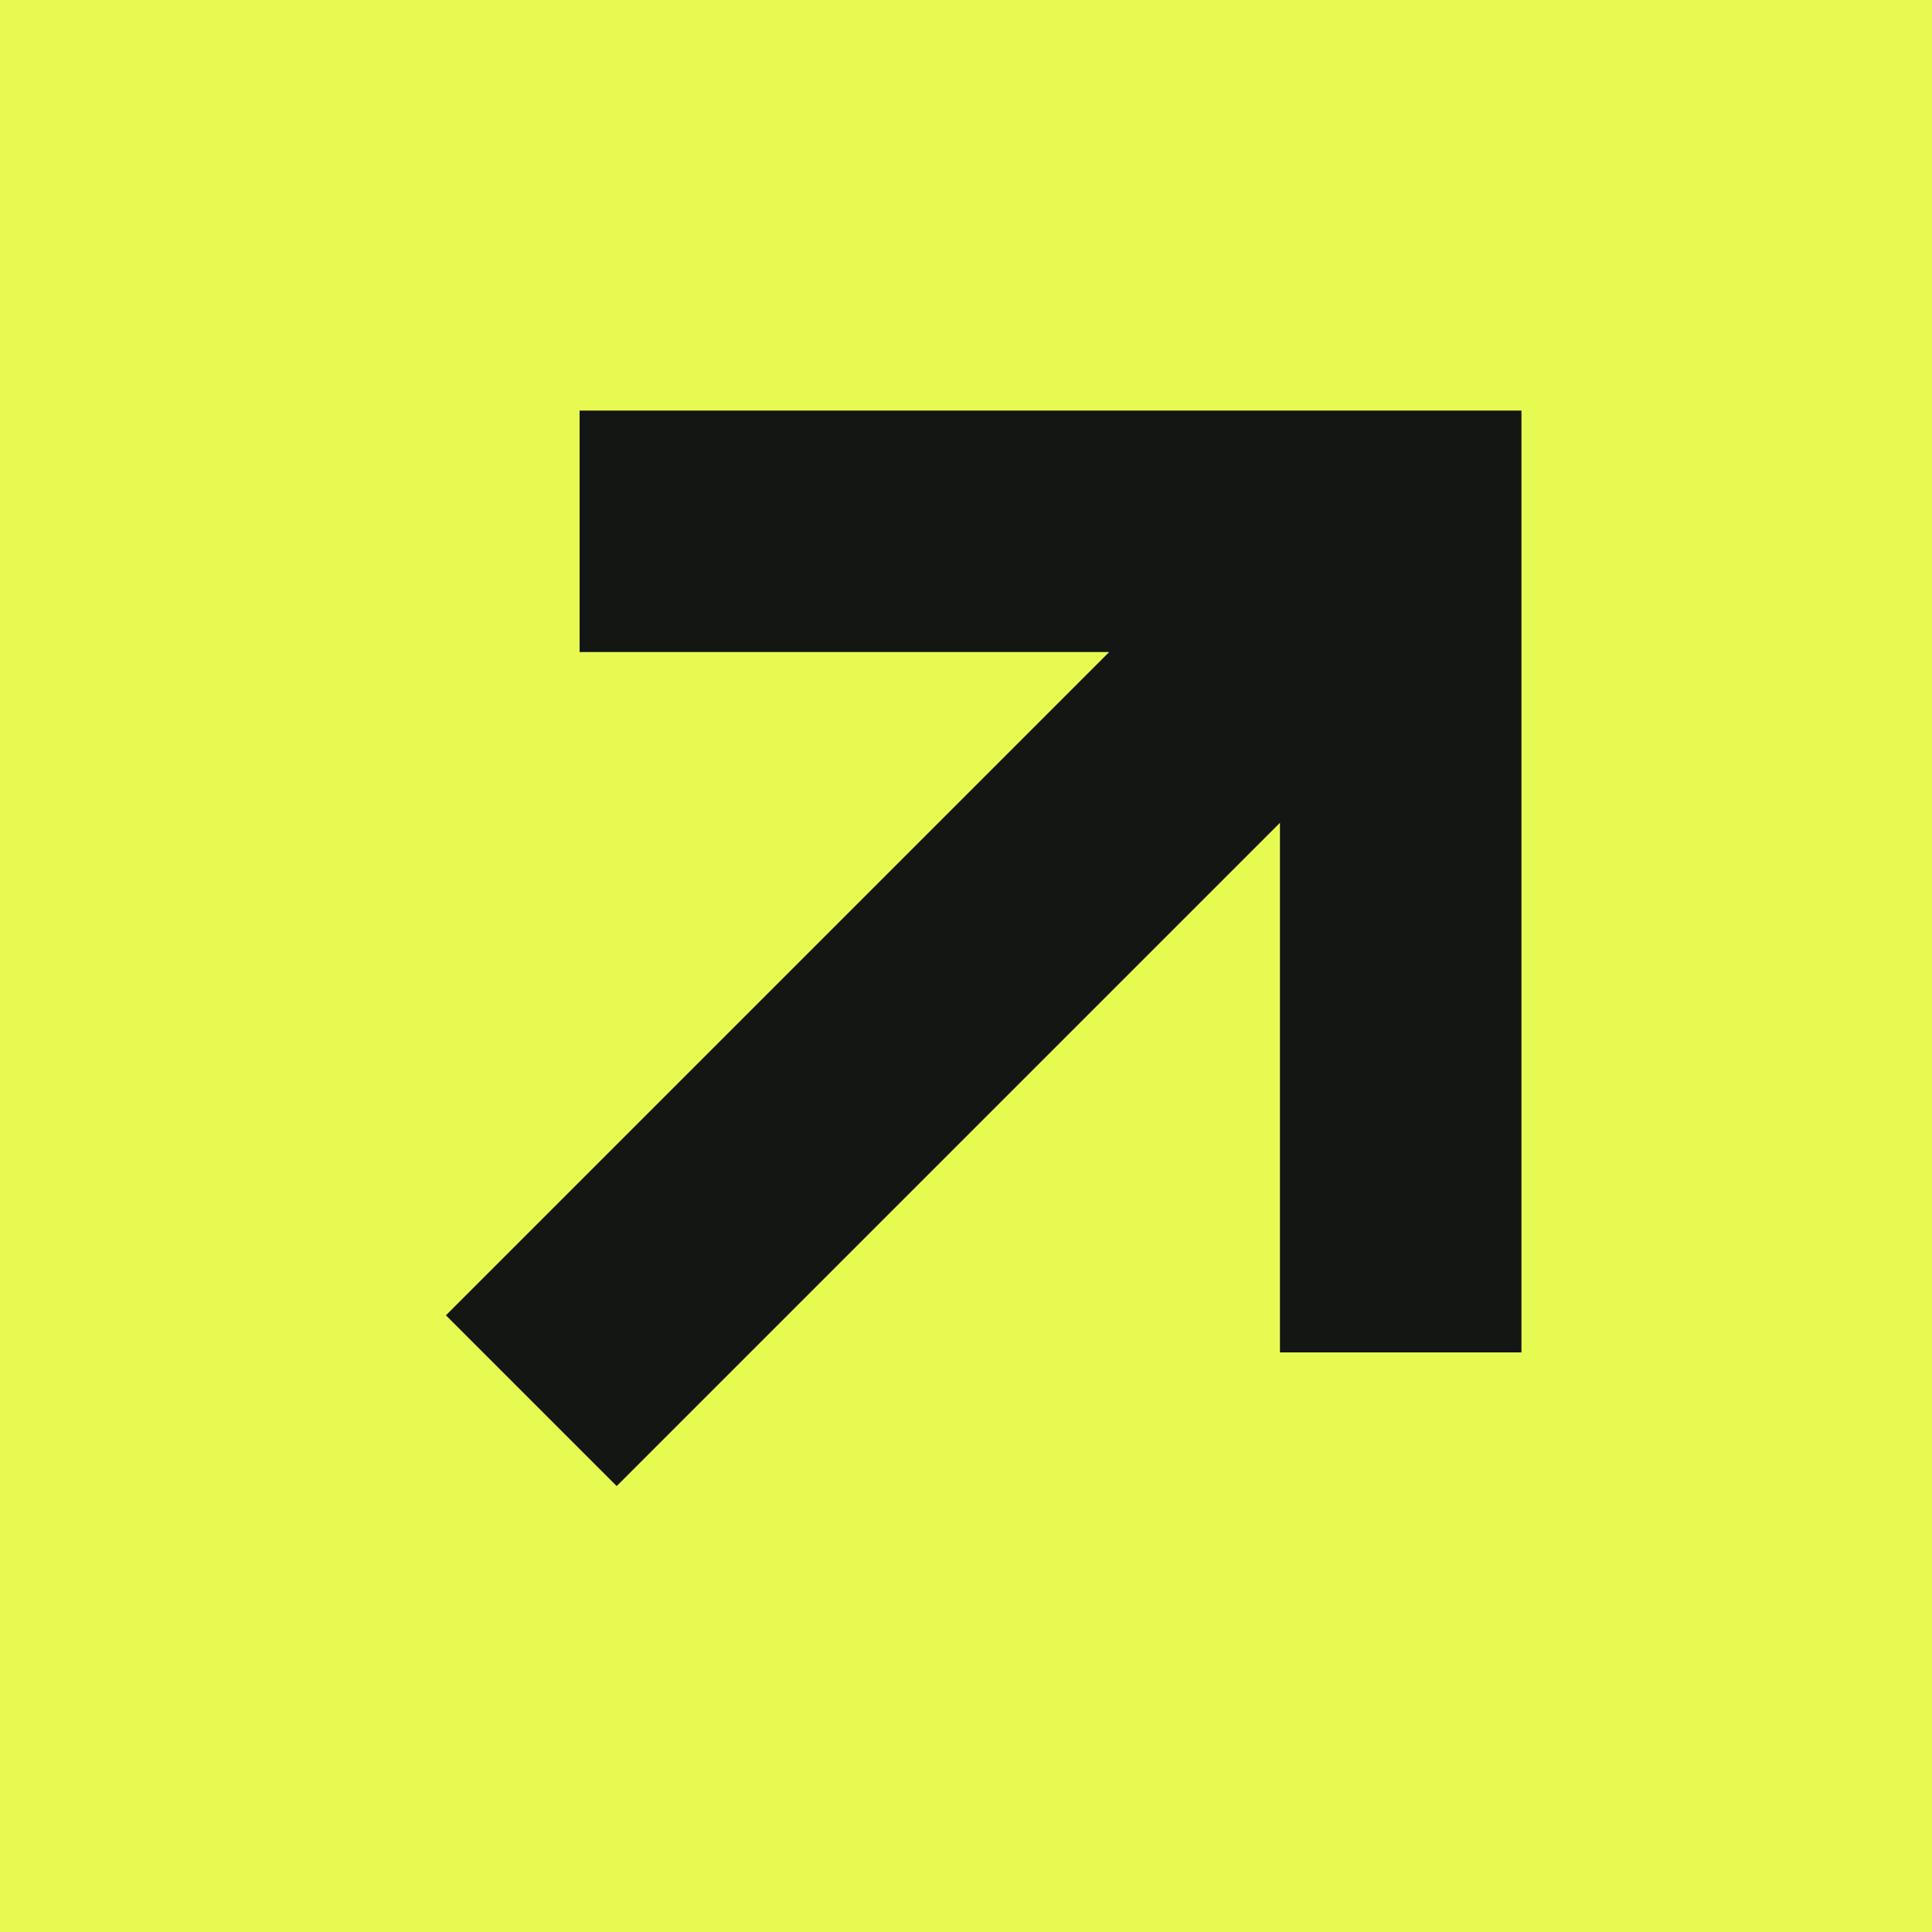
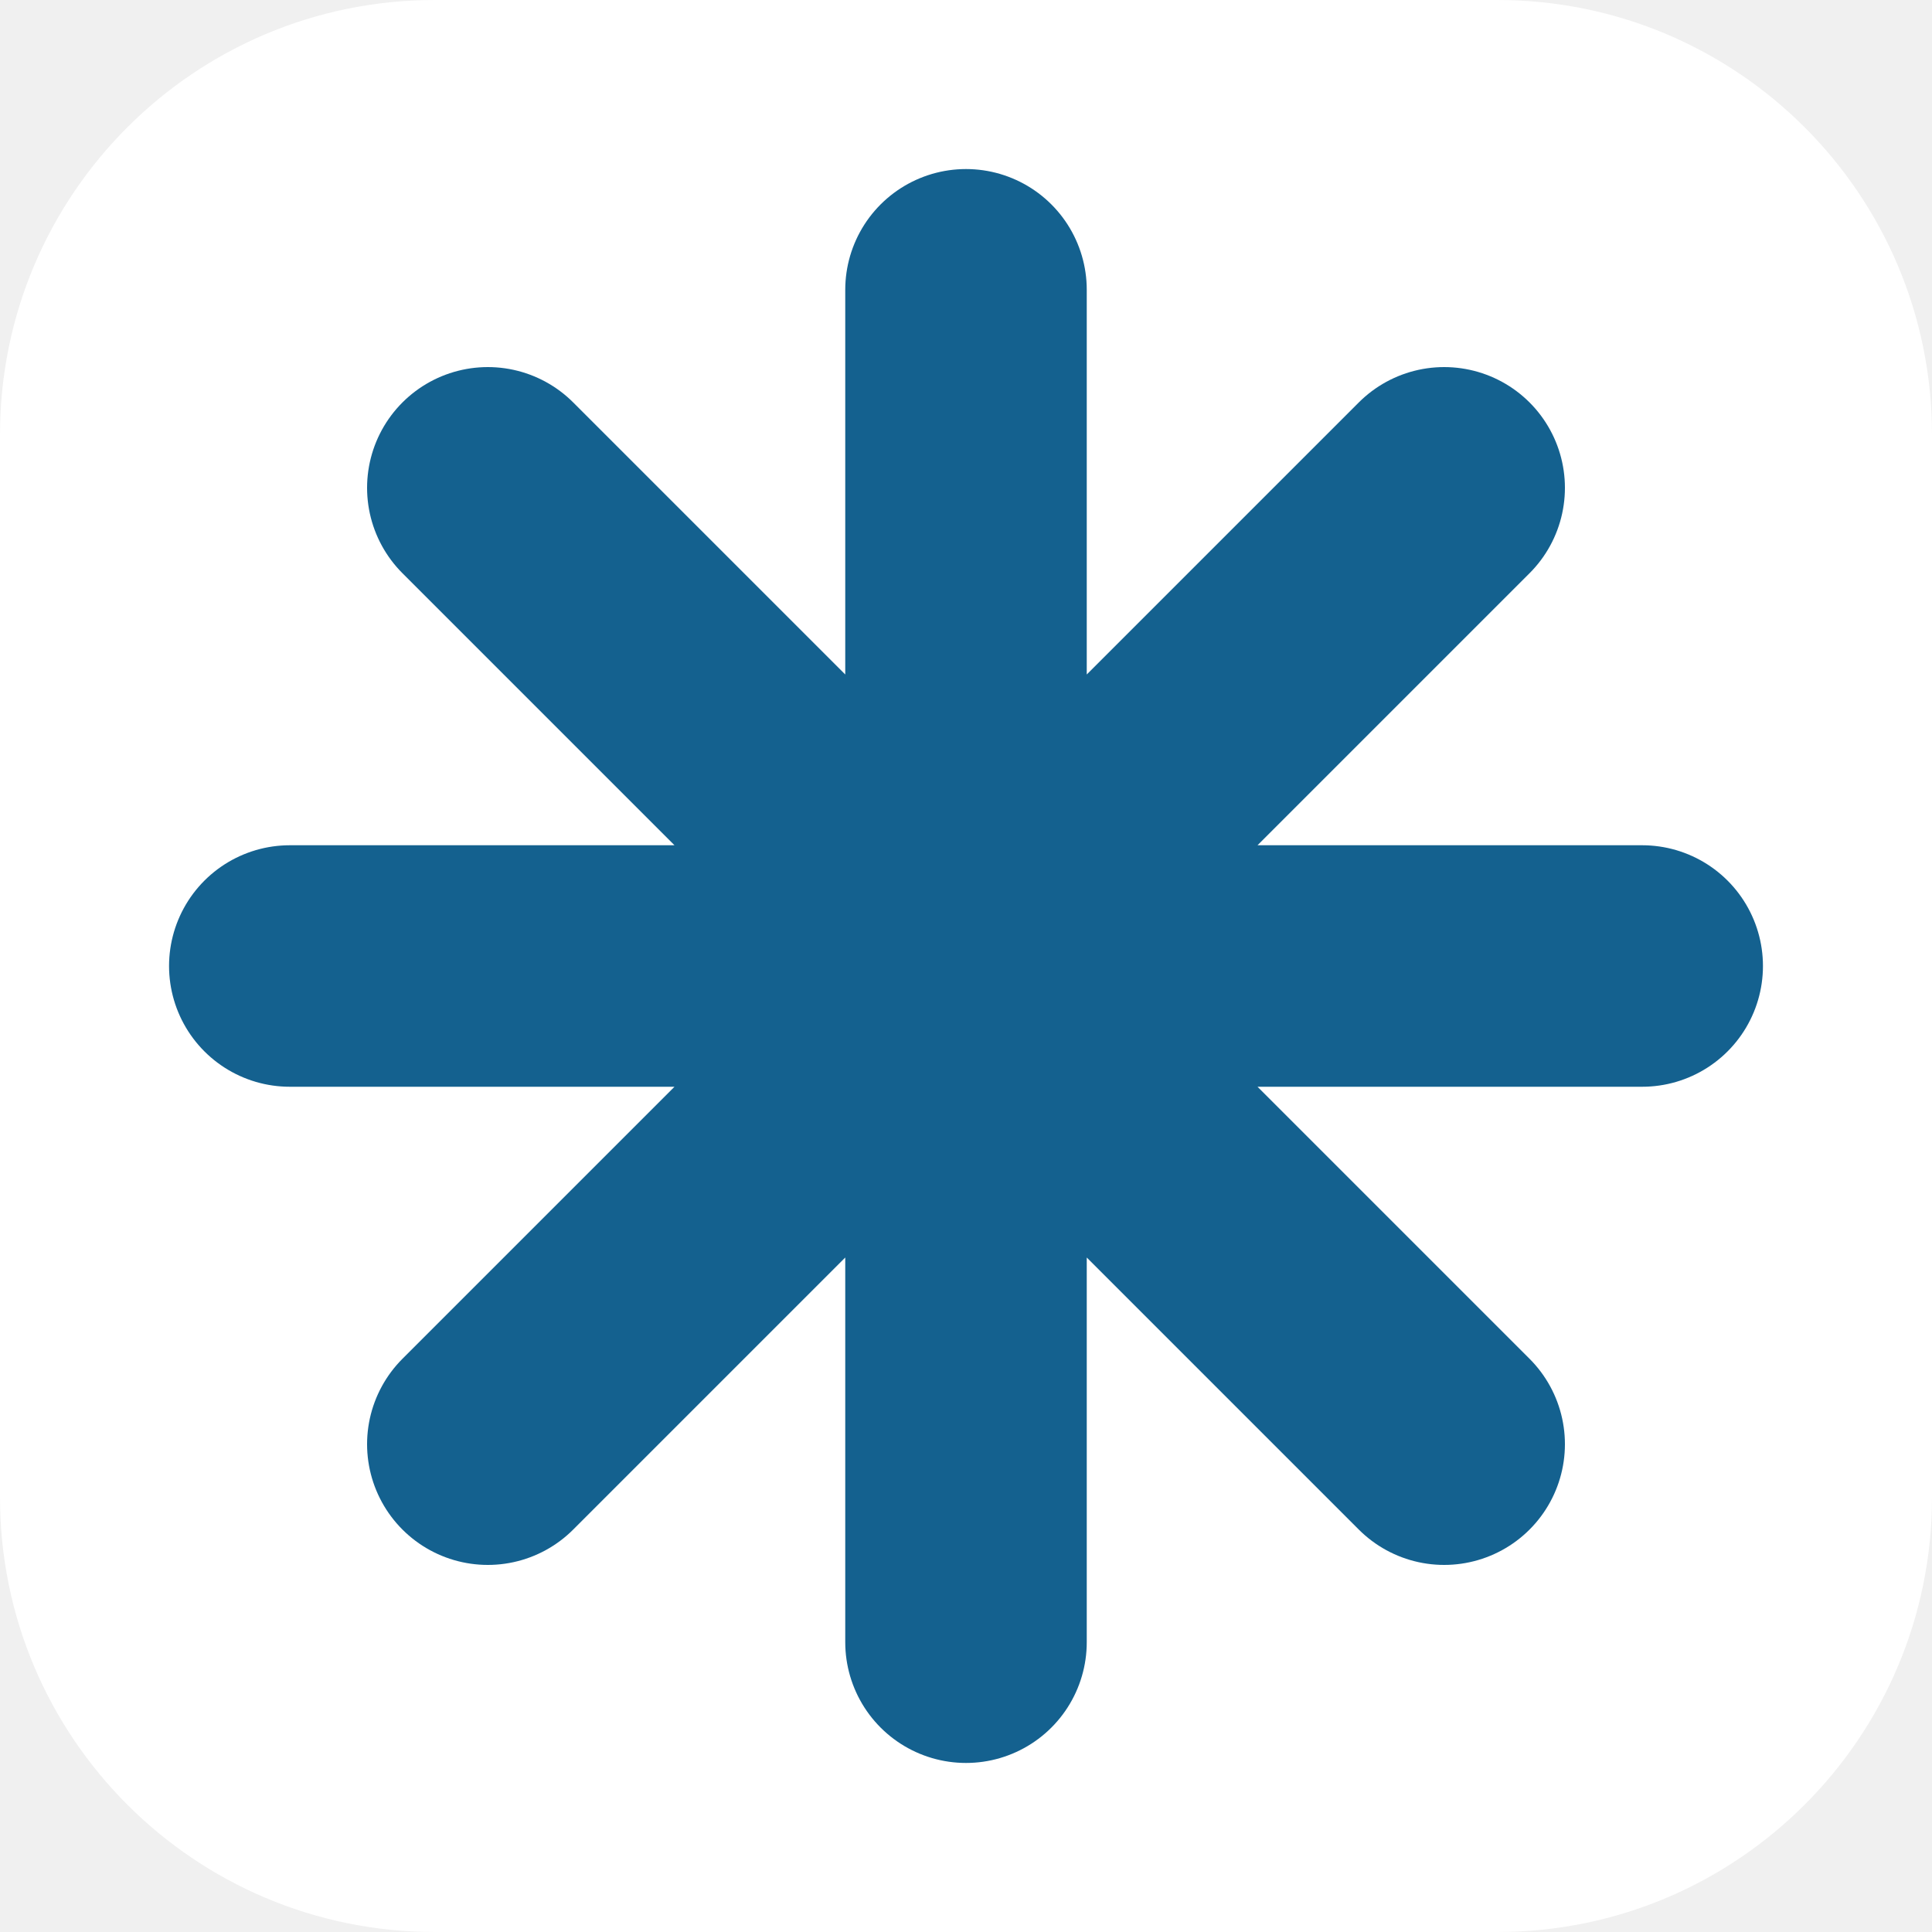
<svg xmlns="http://www.w3.org/2000/svg" viewBox="0 0 40 40">
-   <rect width="40" height="40" fill="#e7fa52" />
-   <path d="M11 29 29 11M12 11h17v17" fill="none" stroke="#141614" stroke-width="5" />
+   <rect width="40" height="40" rx="9" fill="#ffffff" />
+   <path d="M20 6v28M6 20h28M10.1 10.1l19.8 19.8M29.9 10.1 10.1 29.9" fill="none" stroke="#14618f" stroke-width="5" stroke-linecap="round" />
</svg>
